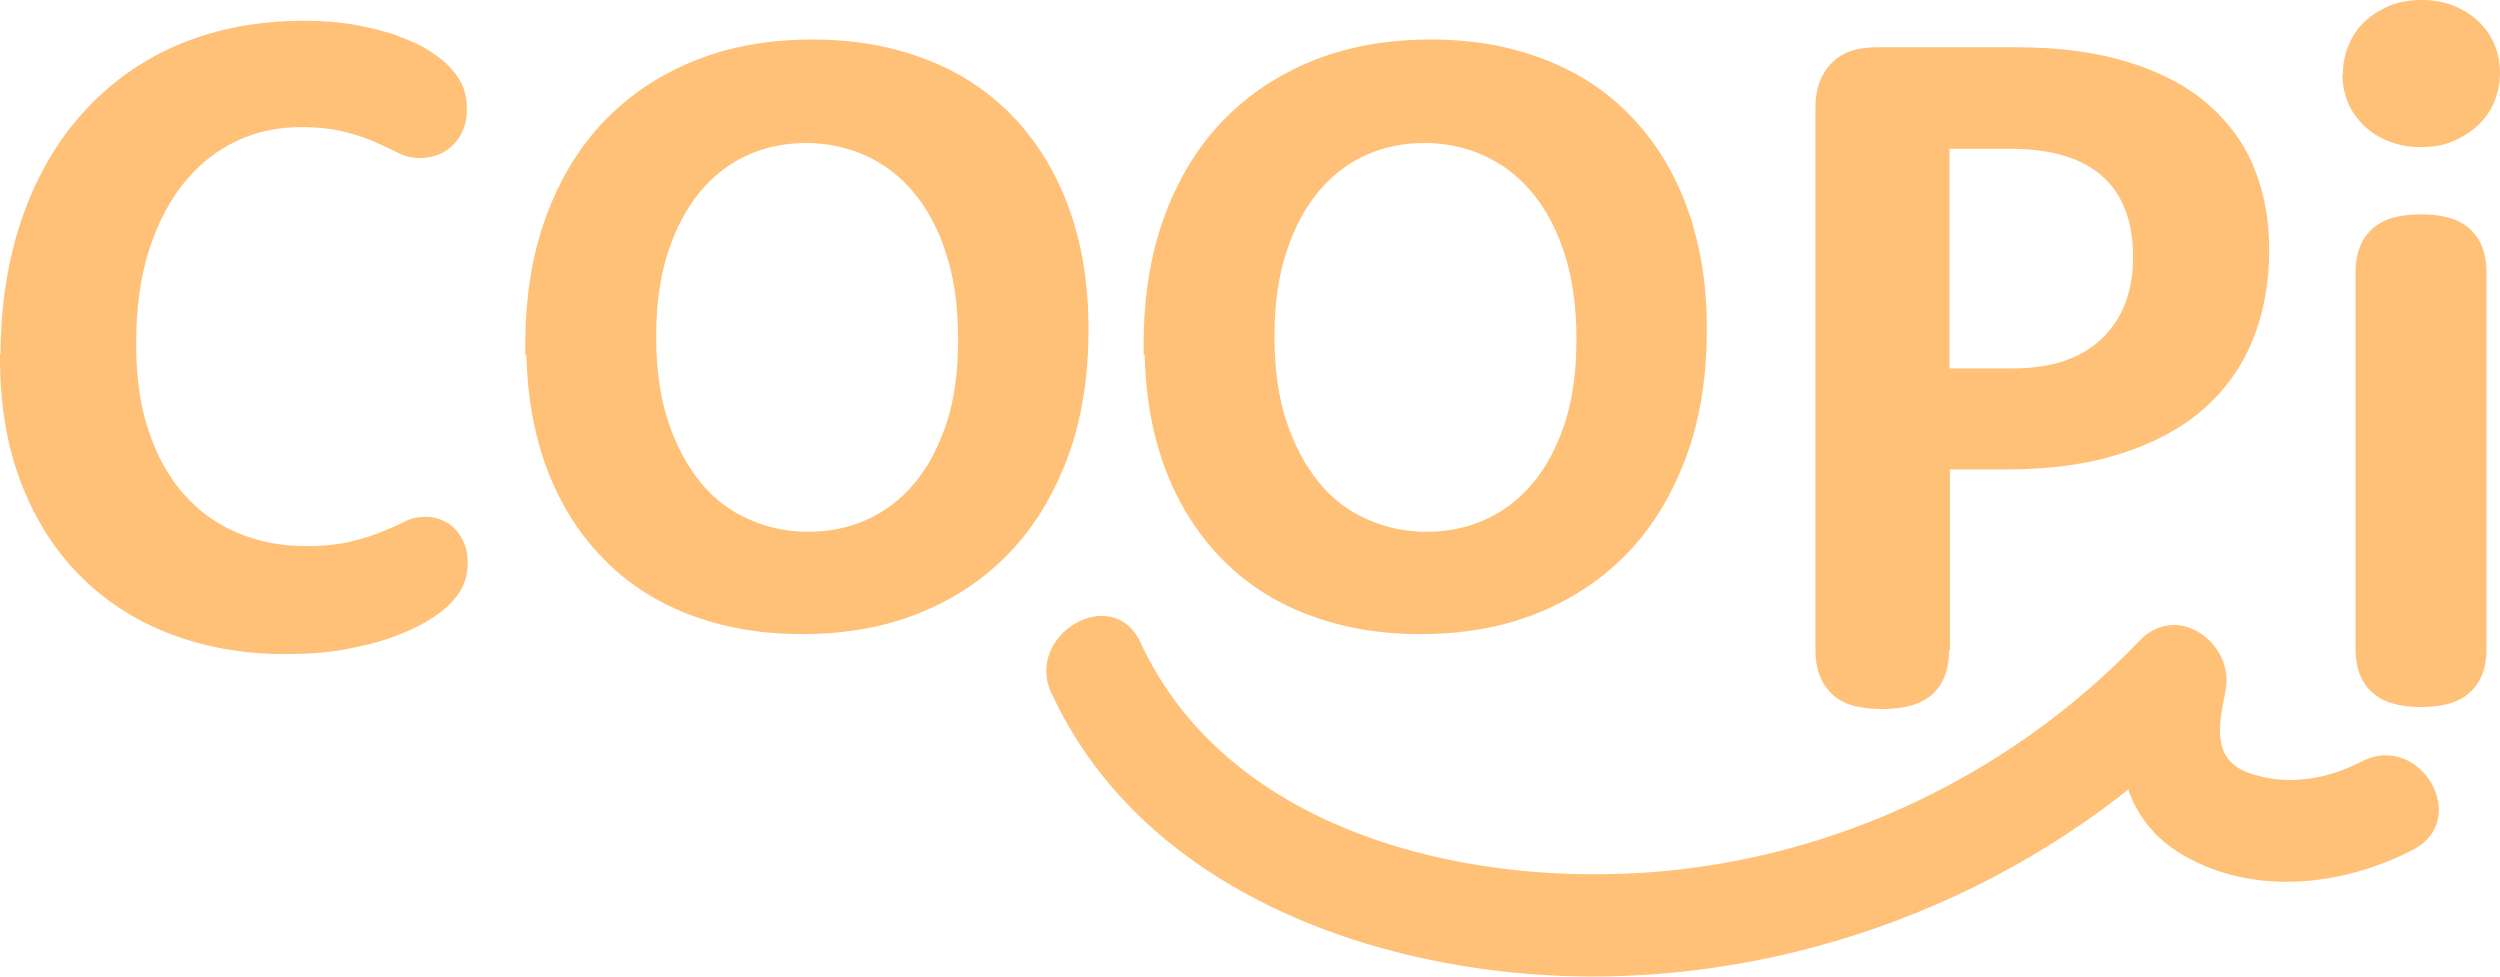
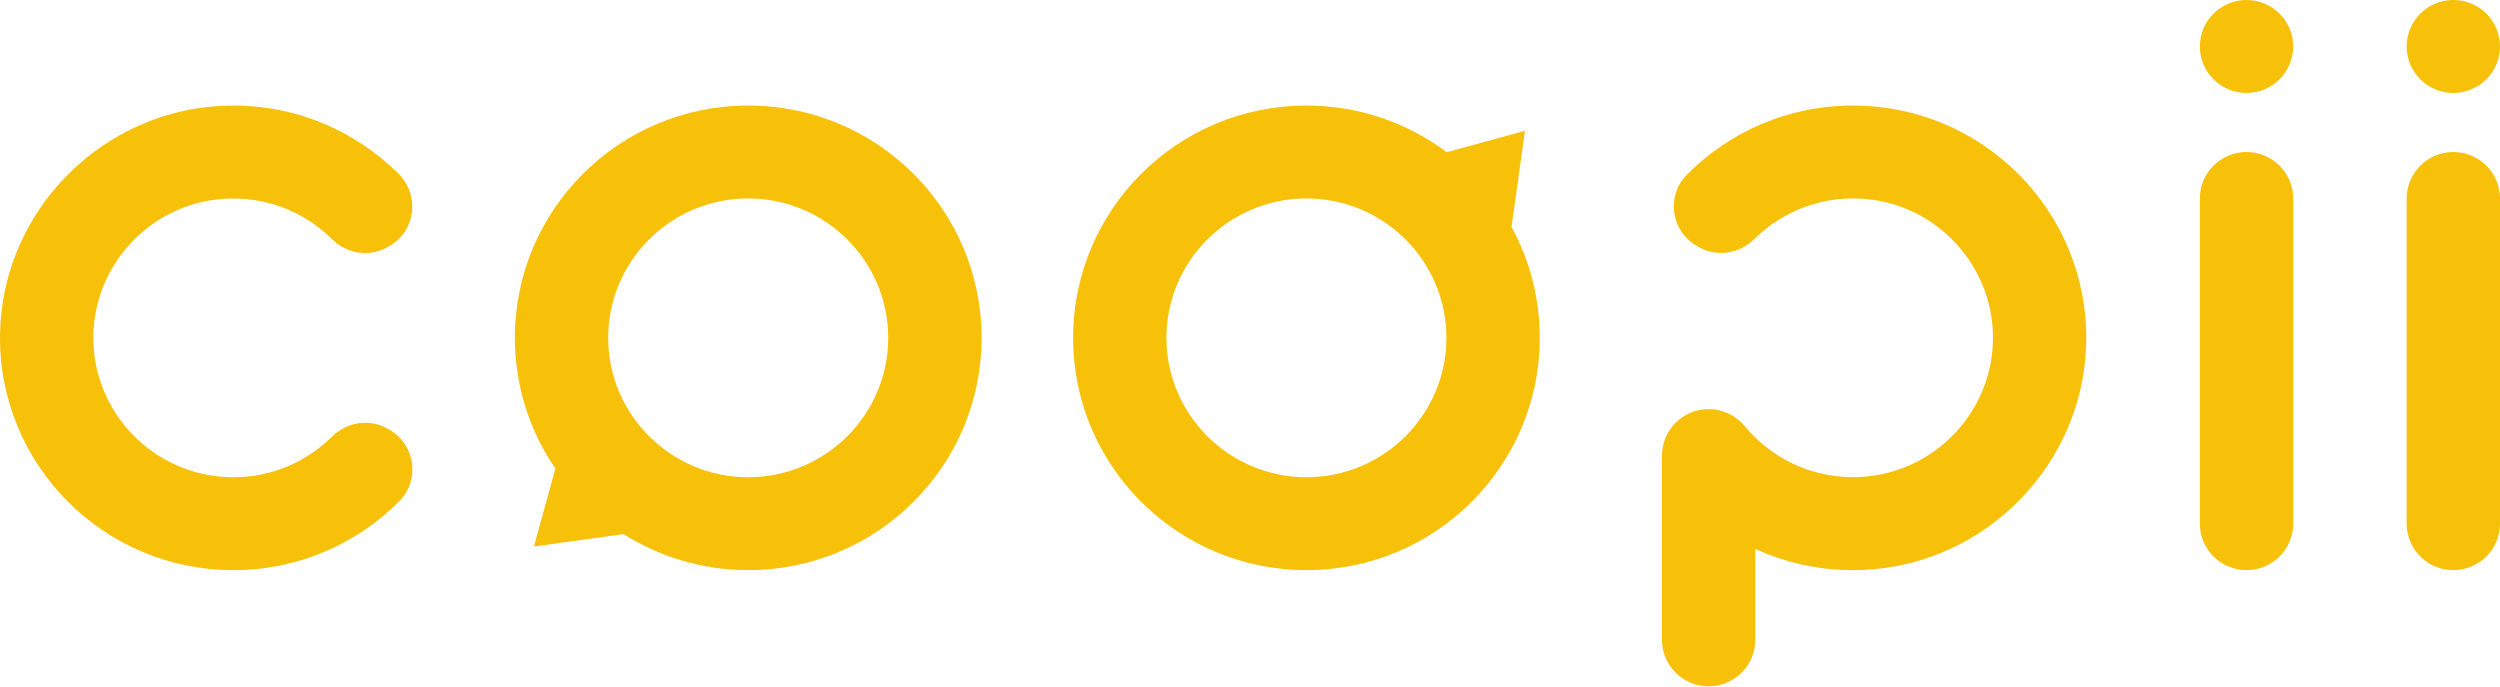
- <svg xmlns="http://www.w3.org/2000/svg" width="64" height="25" viewBox="0 0 64 25" fill="none">
-   <path d="M0.115 9.16C0.115 7.835 0.305 6.646 0.674 5.592C1.042 4.538 1.569 3.641 2.243 2.911C2.917 2.18 3.717 1.607 4.655 1.221C5.592 0.835 6.624 0.636 7.761 0.636C8.246 0.636 8.678 0.668 9.078 0.741C9.478 0.814 9.825 0.897 10.131 1.012C10.436 1.127 10.689 1.231 10.9 1.367C11.11 1.502 11.268 1.617 11.384 1.732C11.553 1.899 11.668 2.066 11.742 2.233C11.816 2.399 11.848 2.598 11.848 2.827C11.848 2.994 11.816 3.14 11.763 3.276C11.711 3.411 11.637 3.526 11.532 3.631C11.426 3.735 11.321 3.808 11.184 3.86C11.047 3.912 10.9 3.943 10.742 3.943C10.563 3.943 10.394 3.902 10.236 3.818C10.078 3.735 9.878 3.651 9.657 3.547C9.436 3.443 9.173 3.359 8.857 3.276C8.541 3.192 8.151 3.151 7.688 3.151C7.098 3.151 6.55 3.265 6.034 3.505C5.518 3.745 5.065 4.09 4.665 4.569C4.265 5.049 3.959 5.634 3.728 6.333C3.496 7.032 3.38 7.866 3.38 8.805C3.38 9.66 3.486 10.412 3.707 11.069C3.928 11.726 4.233 12.279 4.633 12.728C5.034 13.176 5.497 13.51 6.045 13.74C6.592 13.969 7.182 14.084 7.835 14.084C8.288 14.084 8.678 14.042 8.994 13.969C9.309 13.896 9.583 13.802 9.815 13.708C10.047 13.614 10.247 13.531 10.405 13.447C10.563 13.364 10.742 13.333 10.91 13.333C11.047 13.333 11.174 13.364 11.289 13.416C11.405 13.468 11.511 13.541 11.595 13.635C11.679 13.729 11.742 13.844 11.795 13.969C11.848 14.094 11.869 14.24 11.869 14.386C11.869 14.595 11.837 14.772 11.763 14.939C11.69 15.106 11.574 15.263 11.426 15.409C11.289 15.544 11.1 15.68 10.858 15.826C10.615 15.972 10.331 16.097 9.983 16.223C9.636 16.348 9.246 16.442 8.793 16.525C8.341 16.608 7.846 16.64 7.287 16.64C6.224 16.64 5.244 16.462 4.36 16.118C3.475 15.774 2.717 15.273 2.085 14.626C1.453 13.98 0.968 13.197 0.621 12.279C0.273 11.361 0.105 10.318 0.105 9.16H0.115Z" fill="#FFC177" />
-   <path d="M11.742 2.827C11.742 2.606 11.711 2.424 11.645 2.275C11.578 2.121 11.47 1.965 11.31 1.806C11.202 1.699 11.051 1.589 10.842 1.454C10.642 1.326 10.399 1.224 10.093 1.109C9.797 0.998 9.456 0.916 9.059 0.843C8.667 0.772 8.241 0.74 7.761 0.74C6.636 0.74 5.618 0.937 4.695 1.317C3.773 1.697 2.984 2.261 2.32 2.981C1.657 3.699 1.138 4.585 0.773 5.626C0.409 6.667 0.221 7.845 0.221 9.16V9.264H0.212C0.222 10.37 0.388 11.366 0.72 12.242C1.063 13.149 1.54 13.919 2.161 14.554C2.782 15.19 3.527 15.682 4.398 16.021C5.269 16.36 6.236 16.536 7.288 16.536C7.842 16.536 8.33 16.505 8.774 16.423C9.224 16.34 9.607 16.247 9.947 16.124C10.291 16 10.569 15.878 10.803 15.737C11.042 15.593 11.224 15.462 11.352 15.335C11.493 15.195 11.6 15.05 11.667 14.898C11.734 14.747 11.764 14.584 11.764 14.386C11.764 14.249 11.743 14.118 11.698 14.009C11.648 13.89 11.589 13.787 11.516 13.704C11.443 13.623 11.35 13.558 11.246 13.511C11.143 13.464 11.03 13.437 10.91 13.437C10.754 13.437 10.593 13.466 10.454 13.54C10.291 13.626 10.086 13.711 9.855 13.804C9.619 13.9 9.34 13.996 9.018 14.07C8.692 14.146 8.294 14.188 7.835 14.188C7.169 14.188 6.565 14.071 6.003 13.836C5.441 13.6 4.964 13.257 4.554 12.797C4.143 12.336 3.832 11.769 3.607 11.101C3.381 10.431 3.275 9.669 3.275 8.805C3.275 7.858 3.391 7.012 3.627 6.3C3.862 5.591 4.174 4.995 4.584 4.503C4.994 4.011 5.459 3.657 5.99 3.411C6.521 3.164 7.084 3.046 7.688 3.046C8.157 3.046 8.556 3.089 8.884 3.175C9.202 3.259 9.473 3.345 9.703 3.453C9.917 3.554 10.126 3.642 10.286 3.726C10.428 3.802 10.58 3.839 10.741 3.839C10.885 3.839 11.02 3.811 11.146 3.763C11.268 3.717 11.361 3.652 11.457 3.556C11.552 3.463 11.617 3.361 11.665 3.238C11.713 3.114 11.742 2.98 11.742 2.827ZM11.953 2.827C11.953 3.007 11.918 3.166 11.861 3.313C11.804 3.461 11.722 3.589 11.606 3.704C11.492 3.817 11.374 3.899 11.222 3.958C11.074 4.014 10.914 4.047 10.741 4.047C10.545 4.047 10.36 4.002 10.187 3.911C10.031 3.829 9.84 3.748 9.612 3.641C9.4 3.541 9.143 3.46 8.829 3.377C8.525 3.297 8.145 3.255 7.688 3.255C7.113 3.255 6.58 3.367 6.079 3.6C5.578 3.833 5.137 4.168 4.746 4.636C4.356 5.104 4.057 5.676 3.828 6.365C3.601 7.051 3.485 7.874 3.485 8.805C3.485 9.652 3.59 10.392 3.806 11.036C4.024 11.683 4.323 12.222 4.712 12.658C5.102 13.095 5.553 13.42 6.085 13.643C6.619 13.867 7.195 13.98 7.835 13.98C8.281 13.98 8.663 13.938 8.969 13.867C9.279 13.796 9.548 13.704 9.776 13.612C10.008 13.518 10.203 13.436 10.356 13.355C10.533 13.262 10.729 13.229 10.91 13.229C11.064 13.229 11.205 13.264 11.333 13.321C11.46 13.379 11.578 13.46 11.673 13.566C11.768 13.672 11.837 13.798 11.892 13.929C11.952 14.07 11.973 14.231 11.973 14.386C11.973 14.606 11.94 14.798 11.859 14.981C11.779 15.163 11.655 15.329 11.5 15.482C11.355 15.627 11.157 15.768 10.912 15.915C10.662 16.066 10.37 16.194 10.019 16.321C9.664 16.449 9.268 16.544 8.813 16.628C8.352 16.712 7.849 16.745 7.288 16.745C6.212 16.745 5.22 16.564 4.322 16.215C3.423 15.865 2.652 15.357 2.01 14.699C1.367 14.041 0.874 13.246 0.522 12.316C0.17 11.384 0 10.328 0 9.16V9.056H0.012C0.022 7.763 0.211 6.596 0.574 5.557C0.947 4.492 1.48 3.582 2.165 2.84C2.849 2.099 3.662 1.517 4.614 1.124C5.565 0.733 6.611 0.533 7.761 0.532C8.25 0.532 8.689 0.564 9.097 0.638C9.5 0.712 9.855 0.797 10.168 0.914C10.474 1.029 10.736 1.137 10.957 1.279C11.169 1.416 11.334 1.536 11.458 1.658C11.634 1.833 11.759 2.01 11.839 2.191C11.92 2.375 11.953 2.589 11.953 2.827Z" fill="#FFC177" />
-   <path d="M13.607 8.836C13.607 7.637 13.775 6.562 14.123 5.613C14.47 4.663 14.955 3.86 15.587 3.203C16.218 2.546 16.977 2.045 17.861 1.69C18.746 1.335 19.726 1.168 20.8 1.168C21.874 1.168 22.78 1.335 23.633 1.659C24.486 1.982 25.212 2.462 25.813 3.088C26.413 3.714 26.887 4.476 27.213 5.373C27.54 6.27 27.708 7.282 27.708 8.419C27.708 9.619 27.54 10.693 27.192 11.632C26.845 12.571 26.36 13.385 25.728 14.042C25.096 14.699 24.349 15.2 23.464 15.555C22.579 15.91 21.611 16.076 20.536 16.076C19.462 16.076 18.556 15.91 17.703 15.586C16.85 15.263 16.124 14.783 15.523 14.157C14.923 13.531 14.449 12.769 14.123 11.872C13.796 10.975 13.628 9.963 13.628 8.826L13.607 8.836ZM16.64 8.617C16.64 9.462 16.745 10.203 16.956 10.839C17.166 11.476 17.461 12.018 17.819 12.456C18.177 12.895 18.609 13.218 19.104 13.437C19.599 13.656 20.126 13.771 20.684 13.771C21.242 13.771 21.769 13.667 22.253 13.447C22.738 13.228 23.169 12.905 23.527 12.477C23.885 12.05 24.17 11.518 24.38 10.881C24.591 10.245 24.686 9.514 24.686 8.669C24.686 7.824 24.581 7.084 24.37 6.437C24.159 5.79 23.875 5.258 23.506 4.82C23.138 4.382 22.706 4.058 22.221 3.839C21.737 3.62 21.2 3.505 20.642 3.505C20.084 3.505 19.557 3.61 19.073 3.829C18.588 4.048 18.167 4.371 17.809 4.799C17.451 5.227 17.166 5.759 16.956 6.395C16.745 7.032 16.64 7.772 16.64 8.607V8.617Z" fill="#FFC177" />
-   <path d="M27.551 8.419C27.551 7.298 27.384 6.304 27.065 5.426C26.746 4.548 26.283 3.805 25.698 3.196C25.115 2.587 24.408 2.12 23.577 1.805C22.743 1.489 21.856 1.325 20.8 1.325C19.742 1.325 18.784 1.489 17.921 1.835C17.056 2.182 16.316 2.671 15.701 3.311C15.086 3.95 14.612 4.735 14.271 5.666C13.956 6.528 13.792 7.498 13.769 8.58L13.786 8.573V8.826C13.786 9.947 13.952 10.941 14.271 11.819C14.591 12.697 15.053 13.44 15.638 14.049C16.221 14.658 16.928 15.124 17.76 15.44C18.593 15.756 19.48 15.92 20.537 15.92C21.594 15.92 22.542 15.756 23.405 15.41C24.269 15.064 24.998 14.575 25.614 13.934C26.229 13.295 26.702 12.501 27.044 11.579C27.383 10.661 27.551 9.605 27.551 8.419ZM16.482 8.617V8.607C16.482 7.76 16.588 7.001 16.805 6.346C17.021 5.695 17.315 5.144 17.688 4.699C18.06 4.254 18.5 3.915 19.007 3.686C19.514 3.457 20.063 3.349 20.641 3.349C21.221 3.349 21.781 3.468 22.287 3.697C22.793 3.926 23.245 4.264 23.628 4.72C24.012 5.176 24.304 5.727 24.52 6.389C24.736 7.054 24.844 7.812 24.844 8.67C24.844 9.526 24.747 10.273 24.53 10.93C24.314 11.581 24.022 12.131 23.649 12.577C23.275 13.023 22.825 13.361 22.319 13.59C21.812 13.819 21.262 13.928 20.683 13.928C20.103 13.928 19.555 13.807 19.04 13.579C18.523 13.35 18.071 13.012 17.697 12.555C17.325 12.1 17.021 11.54 16.805 10.888C16.588 10.232 16.482 9.474 16.482 8.617ZM16.798 8.617C16.798 9.449 16.901 10.174 17.105 10.791C17.311 11.411 17.597 11.936 17.942 12.358C18.284 12.777 18.696 13.085 19.169 13.294C19.643 13.504 20.148 13.614 20.683 13.614C21.221 13.614 21.726 13.514 22.187 13.305C22.65 13.096 23.063 12.787 23.406 12.377C23.749 11.967 24.025 11.454 24.231 10.833C24.435 10.217 24.528 9.504 24.528 8.67C24.528 7.837 24.424 7.113 24.219 6.485C24.014 5.853 23.739 5.34 23.385 4.92C23.032 4.499 22.619 4.191 22.156 3.981C21.693 3.772 21.178 3.661 20.641 3.661C20.104 3.661 19.599 3.762 19.138 3.971C18.676 4.18 18.274 4.489 17.93 4.899C17.587 5.309 17.311 5.822 17.105 6.444C16.901 7.061 16.798 7.785 16.798 8.607V8.617ZM27.866 8.419C27.866 9.633 27.696 10.727 27.341 11.687C26.987 12.642 26.491 13.475 25.842 14.15C25.195 14.824 24.428 15.337 23.523 15.7C22.617 16.063 21.627 16.233 20.537 16.233C19.445 16.233 18.519 16.063 17.646 15.732C16.772 15.401 16.025 14.908 15.409 14.265C14.792 13.623 14.307 12.841 13.974 11.925C13.665 11.075 13.498 10.128 13.475 9.076L13.448 9.09V8.836C13.448 7.622 13.619 6.529 13.974 5.559C14.328 4.593 14.823 3.77 15.472 3.095C16.121 2.421 16.898 1.908 17.802 1.545C18.708 1.182 19.709 1.012 20.8 1.012C21.892 1.012 22.816 1.182 23.689 1.513C24.563 1.844 25.311 2.337 25.928 2.98C26.544 3.622 27.029 4.404 27.362 5.32C27.696 6.237 27.866 7.267 27.866 8.419Z" fill="#FFC177" />
-   <path d="M29.435 8.836C29.435 7.637 29.604 6.562 29.951 5.613C30.299 4.663 30.783 3.86 31.415 3.203C32.047 2.546 32.805 2.045 33.69 1.69C34.575 1.335 35.554 1.168 36.628 1.168C37.703 1.168 38.608 1.335 39.461 1.659C40.314 1.982 41.041 2.462 41.641 3.088C42.242 3.714 42.715 4.476 43.042 5.373C43.368 6.27 43.537 7.282 43.537 8.419C43.537 9.619 43.368 10.693 43.021 11.632C42.673 12.571 42.189 13.385 41.557 14.042C40.925 14.699 40.178 15.2 39.293 15.555C38.408 15.91 37.439 16.076 36.365 16.076C35.291 16.076 34.385 15.91 33.532 15.586C32.679 15.263 31.952 14.783 31.352 14.157C30.752 13.531 30.278 12.769 29.951 11.872C29.625 10.975 29.456 9.963 29.456 8.826L29.435 8.836ZM32.468 8.617C32.468 9.462 32.574 10.203 32.784 10.839C32.995 11.476 33.29 12.018 33.648 12.456C34.006 12.895 34.438 13.218 34.933 13.437C35.428 13.656 35.954 13.771 36.513 13.771C37.071 13.771 37.597 13.667 38.082 13.447C38.566 13.228 38.998 12.905 39.356 12.477C39.714 12.05 39.998 11.518 40.209 10.881C40.42 10.245 40.514 9.514 40.514 8.669C40.514 7.824 40.409 7.084 40.199 6.437C39.988 5.79 39.703 5.258 39.335 4.82C38.966 4.382 38.535 4.058 38.05 3.839C37.566 3.62 37.029 3.505 36.47 3.505C35.912 3.505 35.386 3.61 34.901 3.829C34.417 4.048 33.995 4.371 33.637 4.799C33.279 5.227 32.995 5.759 32.784 6.395C32.574 7.032 32.468 7.772 32.468 8.607V8.617Z" fill="#FFC177" />
-   <path d="M43.379 8.419C43.379 7.298 43.213 6.304 42.894 5.426C42.574 4.548 42.111 3.805 41.527 3.196C40.944 2.587 40.237 2.12 39.405 1.805C38.572 1.489 37.685 1.325 36.628 1.325C35.571 1.325 34.612 1.489 33.75 1.835C32.885 2.182 32.145 2.671 31.529 3.311C30.915 3.95 30.441 4.735 30.1 5.666C29.784 6.528 29.62 7.498 29.598 8.58L29.614 8.573V8.826C29.614 9.947 29.78 10.941 30.1 11.819C30.419 12.697 30.882 13.44 31.466 14.049C32.05 14.658 32.757 15.124 33.588 15.44C34.422 15.756 35.309 15.92 36.365 15.92C37.422 15.92 38.371 15.756 39.233 15.41C40.098 15.064 40.827 14.575 41.443 13.934C42.057 13.295 42.531 12.501 42.872 11.579C43.212 10.661 43.379 9.605 43.379 8.419ZM32.311 8.617V8.607C32.311 7.76 32.417 7.001 32.634 6.346C32.849 5.695 33.143 5.144 33.516 4.699C33.889 4.254 34.329 3.915 34.836 3.686C35.343 3.457 35.892 3.349 36.47 3.349C37.05 3.349 37.61 3.468 38.116 3.697C38.622 3.926 39.073 4.264 39.457 4.72C39.84 5.176 40.133 5.727 40.348 6.389C40.565 7.054 40.672 7.812 40.672 8.67C40.672 9.526 40.576 10.273 40.359 10.93C40.143 11.581 39.85 12.131 39.477 12.577C39.104 13.023 38.654 13.361 38.148 13.59C37.64 13.819 37.091 13.928 36.512 13.928C35.932 13.928 35.383 13.807 34.869 13.579C34.351 13.35 33.899 13.012 33.526 12.555C33.154 12.1 32.85 11.54 32.634 10.888C32.417 10.232 32.311 9.474 32.311 8.617ZM32.627 8.617C32.627 9.449 32.73 10.174 32.934 10.791C33.139 11.411 33.426 11.936 33.77 12.358C34.113 12.777 34.525 13.085 34.997 13.294C35.472 13.504 35.977 13.614 36.512 13.614C37.05 13.614 37.554 13.514 38.016 13.305C38.479 13.096 38.892 12.787 39.235 12.377C39.578 11.967 39.854 11.454 40.059 10.833C40.263 10.217 40.357 9.504 40.357 8.67C40.357 7.837 40.253 7.113 40.048 6.485C39.843 5.853 39.567 5.34 39.214 4.92C38.86 4.499 38.447 4.191 37.985 3.981C37.522 3.772 37.006 3.661 36.47 3.661C35.932 3.661 35.428 3.762 34.966 3.971C34.505 4.18 34.103 4.489 33.759 4.899C33.416 5.309 33.14 5.822 32.934 6.444C32.73 7.061 32.627 7.785 32.627 8.607V8.617ZM43.695 8.419C43.695 9.633 43.525 10.727 43.169 11.687C42.816 12.642 42.32 13.475 41.671 14.15C41.023 14.824 40.257 15.337 39.352 15.7C38.445 16.063 37.456 16.233 36.365 16.233C35.273 16.233 34.348 16.063 33.475 15.732C32.601 15.401 31.854 14.908 31.237 14.265C30.621 13.623 30.136 12.841 29.802 11.925C29.493 11.075 29.327 10.128 29.304 9.076L29.277 9.09V8.836C29.277 7.622 29.448 6.529 29.802 5.559C30.156 4.593 30.652 3.77 31.301 3.095C31.949 2.421 32.727 1.908 33.63 1.545C34.537 1.182 35.538 1.012 36.628 1.012C37.72 1.012 38.645 1.182 39.517 1.513C40.392 1.844 41.139 2.337 41.756 2.98C42.373 3.622 42.858 4.404 43.191 5.32C43.525 6.237 43.695 7.267 43.695 8.419Z" fill="#FFC177" />
-   <path d="M49.898 16.64C49.898 17.12 49.761 17.495 49.487 17.756C49.214 18.017 48.782 18.152 48.182 18.152C47.581 18.152 47.16 18.027 46.886 17.756C46.612 17.485 46.475 17.12 46.475 16.64V2.765C46.475 2.274 46.612 1.899 46.886 1.617C47.16 1.335 47.539 1.21 48.045 1.21H51.615C52.71 1.21 53.658 1.335 54.469 1.586C55.28 1.836 55.954 2.18 56.491 2.639C57.028 3.098 57.428 3.63 57.692 4.267C57.955 4.903 58.092 5.602 58.092 6.374C58.092 7.23 57.955 8.002 57.67 8.701C57.386 9.4 56.965 9.984 56.407 10.474C55.849 10.964 55.143 11.34 54.3 11.611C53.458 11.883 52.478 12.018 51.362 12.018H49.919V16.65L49.898 16.64ZM51.531 9.431C52.51 9.431 53.268 9.181 53.805 8.669C54.343 8.158 54.606 7.459 54.606 6.572C54.606 5.686 54.353 4.997 53.837 4.528C53.321 4.058 52.531 3.808 51.446 3.808H49.909V9.431H51.541H51.531Z" fill="#FFC177" />
-   <path d="M59.977 1.909C59.977 1.638 60.03 1.388 60.124 1.158C60.219 0.928 60.356 0.72 60.535 0.553C60.714 0.386 60.925 0.25 61.178 0.146C61.43 0.042 61.704 0 62.01 0C62.294 0 62.568 0.052 62.81 0.146C63.052 0.24 63.263 0.376 63.442 0.542C63.621 0.709 63.758 0.908 63.853 1.127C63.947 1.346 64 1.596 64 1.857C64 2.118 63.947 2.379 63.853 2.608C63.758 2.838 63.61 3.046 63.431 3.213C63.252 3.38 63.031 3.516 62.789 3.62C62.547 3.724 62.262 3.766 61.957 3.766C61.672 3.766 61.399 3.714 61.157 3.62C60.914 3.526 60.704 3.391 60.525 3.224C60.346 3.057 60.209 2.859 60.114 2.639C60.019 2.42 59.966 2.17 59.966 1.909H59.977ZM60.303 6.958C60.303 6.489 60.44 6.134 60.714 5.873C60.988 5.613 61.409 5.487 61.978 5.487C62.547 5.487 62.968 5.613 63.242 5.873C63.516 6.134 63.653 6.489 63.653 6.958V16.629C63.653 17.099 63.516 17.454 63.242 17.714C62.968 17.975 62.547 18.1 61.978 18.1C61.409 18.1 60.988 17.975 60.714 17.714C60.44 17.454 60.303 17.099 60.303 16.629V6.958Z" fill="#FFC177" />
-   <path d="M26.929 17.767C29.362 23.014 35.723 25.101 41.168 24.996C46.981 24.881 52.647 22.43 56.639 18.247L54.437 16.974C54.09 18.789 54.058 20.823 55.88 21.887C57.702 22.951 59.987 22.68 61.778 21.752C63.273 20.969 61.946 18.716 60.451 19.498C59.566 19.957 58.524 20.135 57.555 19.78C56.586 19.425 56.818 18.497 56.975 17.673C57.207 16.473 55.743 15.388 54.774 16.4C51.341 19.989 46.57 22.18 41.568 22.367C36.86 22.555 31.31 21.021 29.193 16.442C28.488 14.918 26.213 16.243 26.919 17.756L26.929 17.767Z" fill="#FFC177" />
+ <svg xmlns="http://www.w3.org/2000/svg" width="102" height="28" viewBox="0 0 102 28" fill="none">
+   <path d="M15.891 17.533L15.825 17.496C15.083 17.07 14.156 17.211 13.55 17.812C12.516 18.837 11.092 19.472 9.522 19.472C6.237 19.472 3.591 16.699 3.823 13.381C4.013 10.682 6.133 8.457 8.83 8.14C10.669 7.924 12.363 8.584 13.547 9.758C14.155 10.36 15.08 10.504 15.822 10.077L15.891 10.037C16.961 9.422 17.139 7.971 16.267 7.098C14.489 5.321 12.007 4.241 9.273 4.31C4.201 4.437 0.077 8.589 0.001 13.643C-0.076 18.942 4.214 23.262 9.52 23.262C12.172 23.262 14.569 22.184 16.296 20.444C17.152 19.581 16.945 18.14 15.889 17.533H15.891Z" fill="#F7C009" />
+   <path d="M91.658 6.202C90.607 6.202 89.754 7.051 89.754 8.098V21.366C89.754 22.413 90.607 23.262 91.658 23.262C92.709 23.262 93.562 22.413 93.562 21.366V8.098C93.562 7.051 92.709 6.202 91.658 6.202Z" fill="#F7C009" />
+   <path d="M100.096 6.202C99.045 6.202 98.192 7.051 98.192 8.098V21.366C98.192 22.413 99.045 23.262 100.096 23.262C101.147 23.262 102 22.413 102 21.366V8.098C102 7.051 101.147 6.202 100.096 6.202Z" fill="#F7C009" />
+   <path d="M30.526 4.306C25.269 4.306 21.007 8.549 21.007 13.784C21.007 15.764 21.619 17.602 22.661 19.121L21.783 22.298L25.44 21.791C26.913 22.721 28.658 23.261 30.53 23.261C35.787 23.261 40.049 19.018 40.049 13.784C40.049 8.549 35.787 4.306 30.53 4.306H30.526ZM30.526 19.471C27.376 19.471 24.814 16.92 24.814 13.784C24.814 10.647 27.376 8.096 30.526 8.096C33.677 8.096 36.239 10.647 36.239 13.784C36.239 16.92 33.677 19.471 30.526 19.471Z" fill="#F7C009" />
+   <path d="M62.219 5.336L59.029 6.211C57.435 5.017 55.452 4.306 53.303 4.306C48.045 4.306 43.783 8.549 43.783 13.784C43.783 19.018 48.045 23.261 53.303 23.261C58.56 23.261 62.822 19.018 62.822 13.784C62.822 12.145 62.404 10.604 61.67 9.26L62.219 5.335V5.336ZM53.303 19.471C50.153 19.471 47.59 16.92 47.59 13.784C47.59 10.647 50.153 8.096 53.303 8.096C56.453 8.096 59.015 10.647 59.015 13.784C59.015 16.92 56.453 19.471 53.303 19.471Z" fill="#F7C009" />
+   <path d="M91.658 0C90.607 0 89.754 0.849 89.754 1.896C89.754 2.942 90.607 3.792 91.658 3.792C92.709 3.792 93.562 2.942 93.562 1.896C93.562 0.849 92.709 0 91.658 0Z" fill="#F7C009" />
+   <path d="M100.096 3.792C101.147 3.792 102 2.943 102 1.896C102 0.849 101.147 0 100.096 0C99.044 0 98.192 0.849 98.192 1.896C98.192 2.943 99.044 3.792 100.096 3.792Z" fill="#F7C009" />
+   <path d="M75.602 4.306C72.949 4.306 70.549 5.386 68.822 7.13C67.968 7.991 68.173 9.427 69.226 10.032L69.3 10.074C70.042 10.5 70.967 10.356 71.575 9.755C72.759 8.583 74.453 7.921 76.292 8.136C78.989 8.454 81.111 10.679 81.299 13.377C81.531 16.694 78.886 19.469 75.6 19.469C73.824 19.469 72.234 18.657 71.184 17.386C70.821 16.946 70.282 16.691 69.713 16.691C68.662 16.691 67.809 17.54 67.809 18.586V26.104C67.809 27.151 68.662 28 69.713 28C70.764 28 71.617 27.151 71.617 26.104V22.395C72.961 23.012 74.472 23.326 76.064 23.251C81.056 23.015 85.054 18.887 85.119 13.912C85.19 8.618 80.901 4.306 75.599 4.306H75.602Z" fill="#F7C009" />
</svg>
